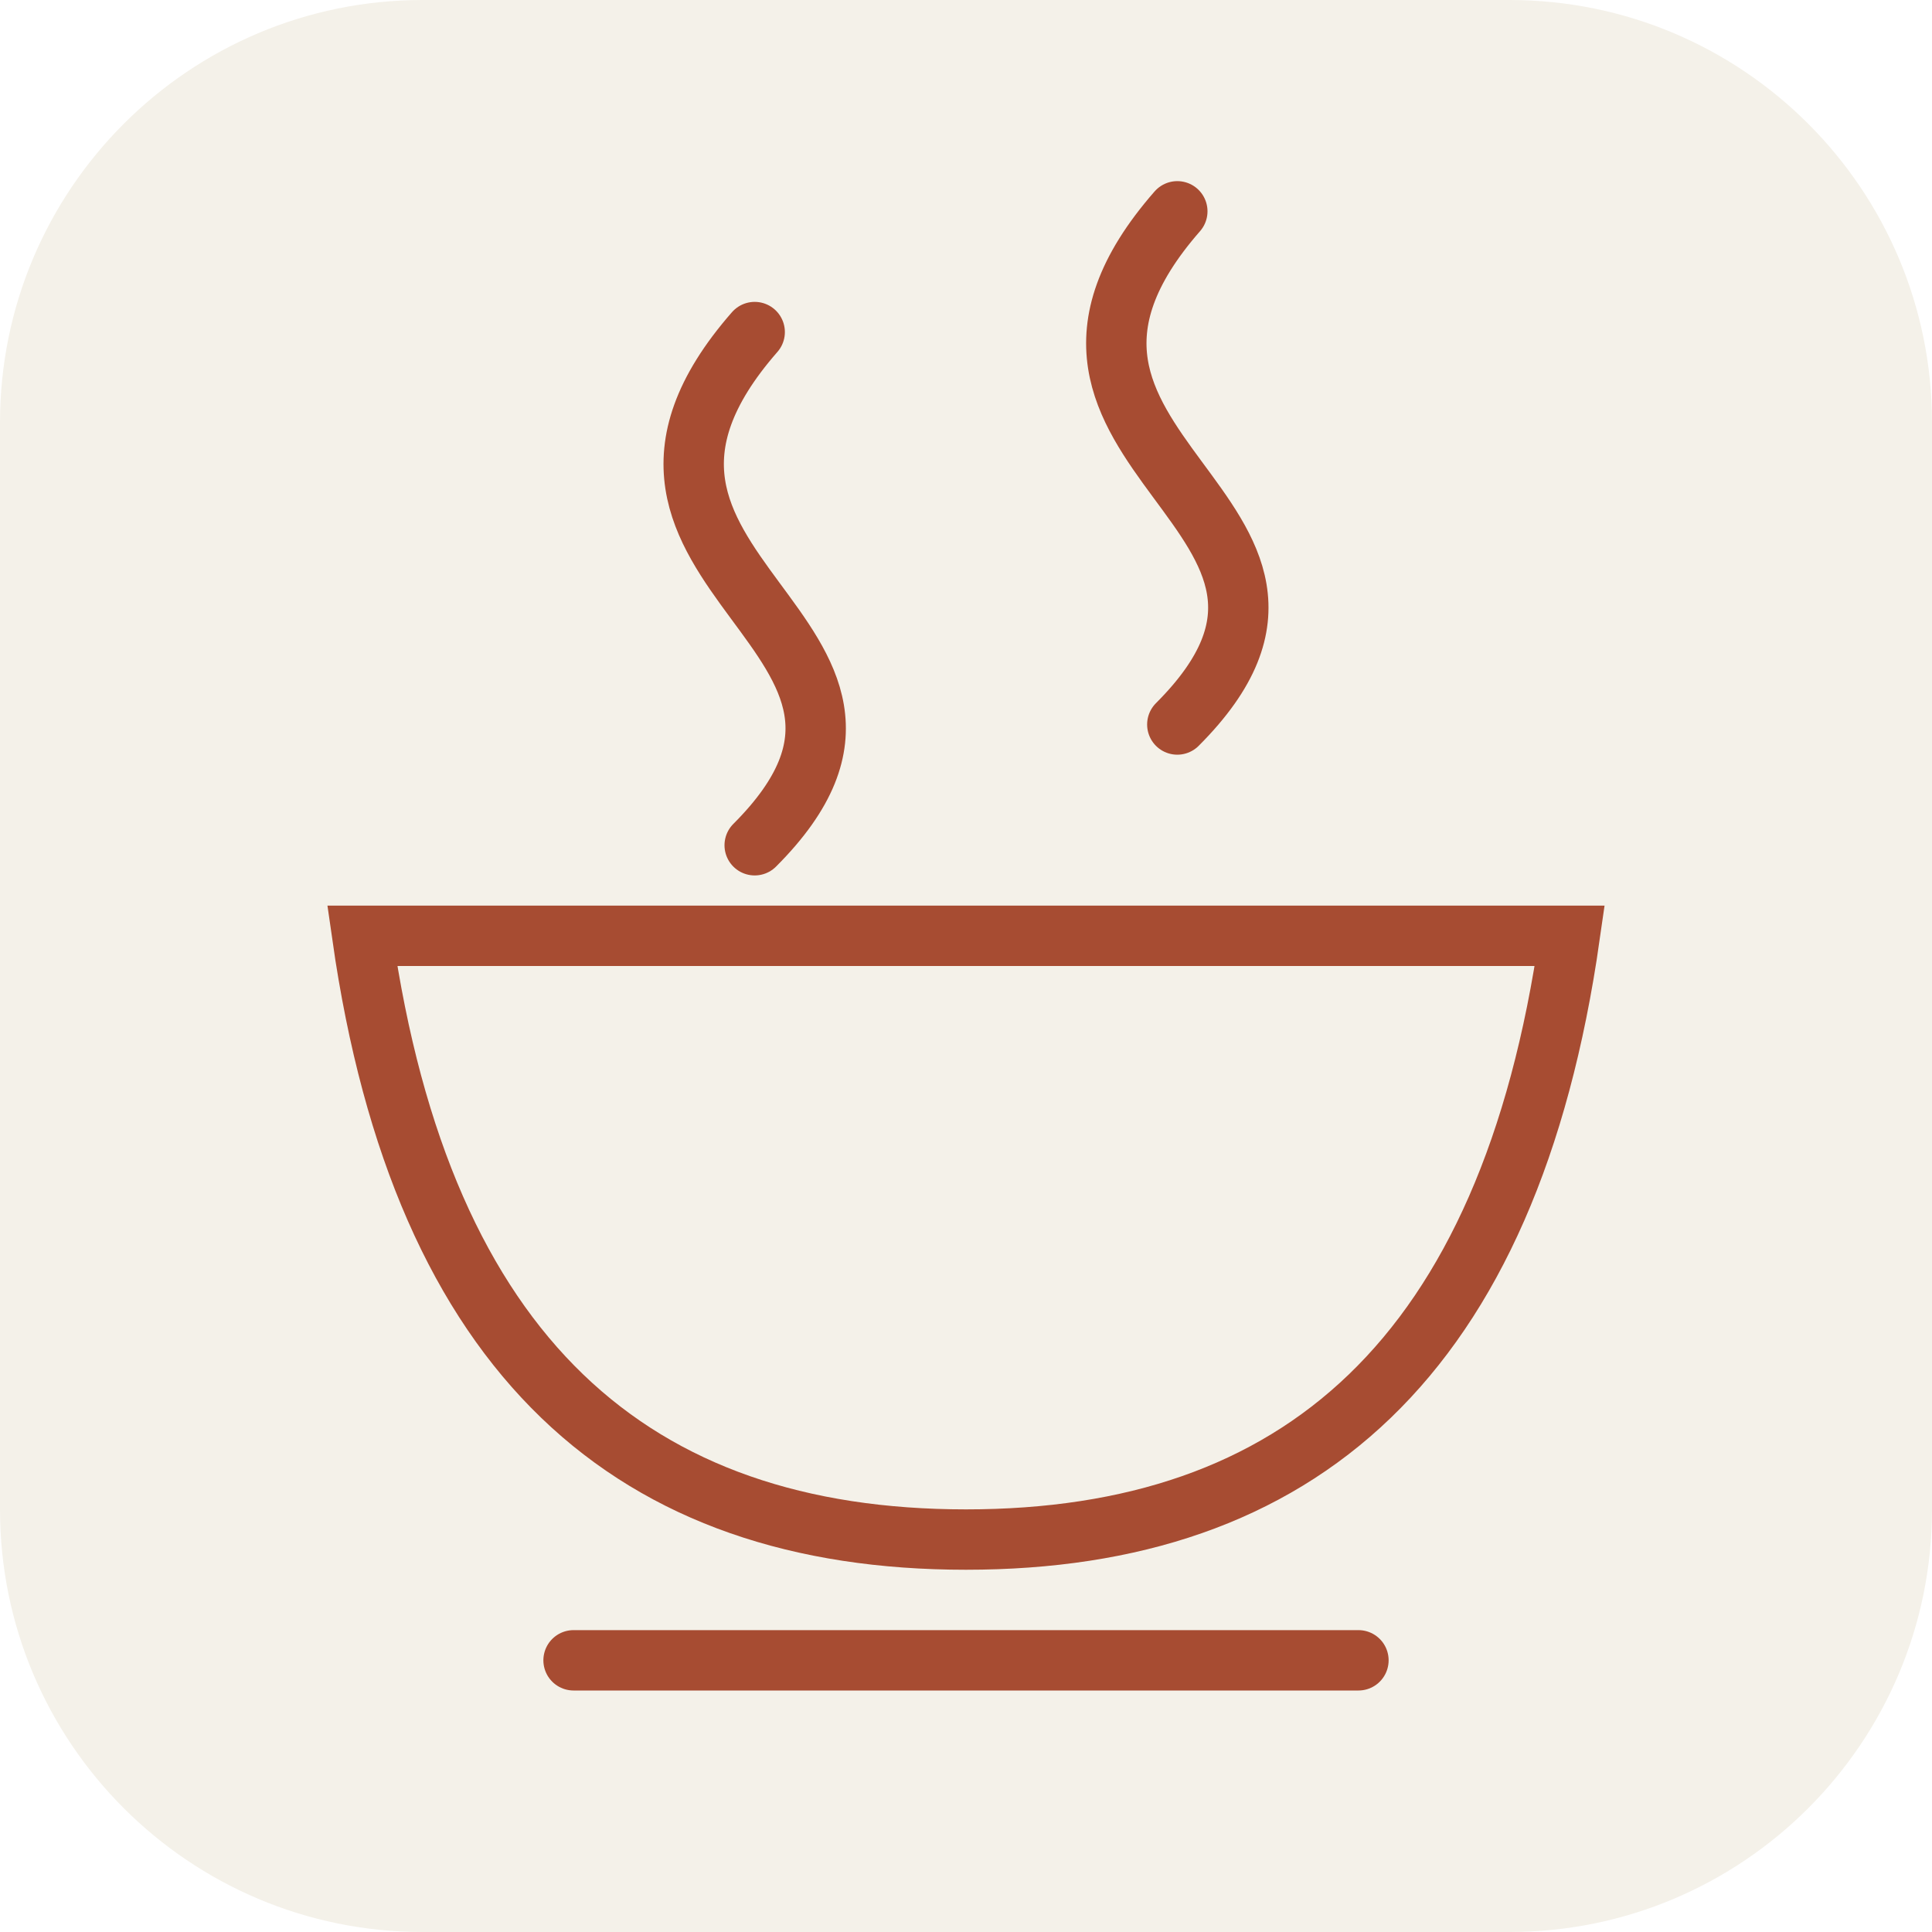
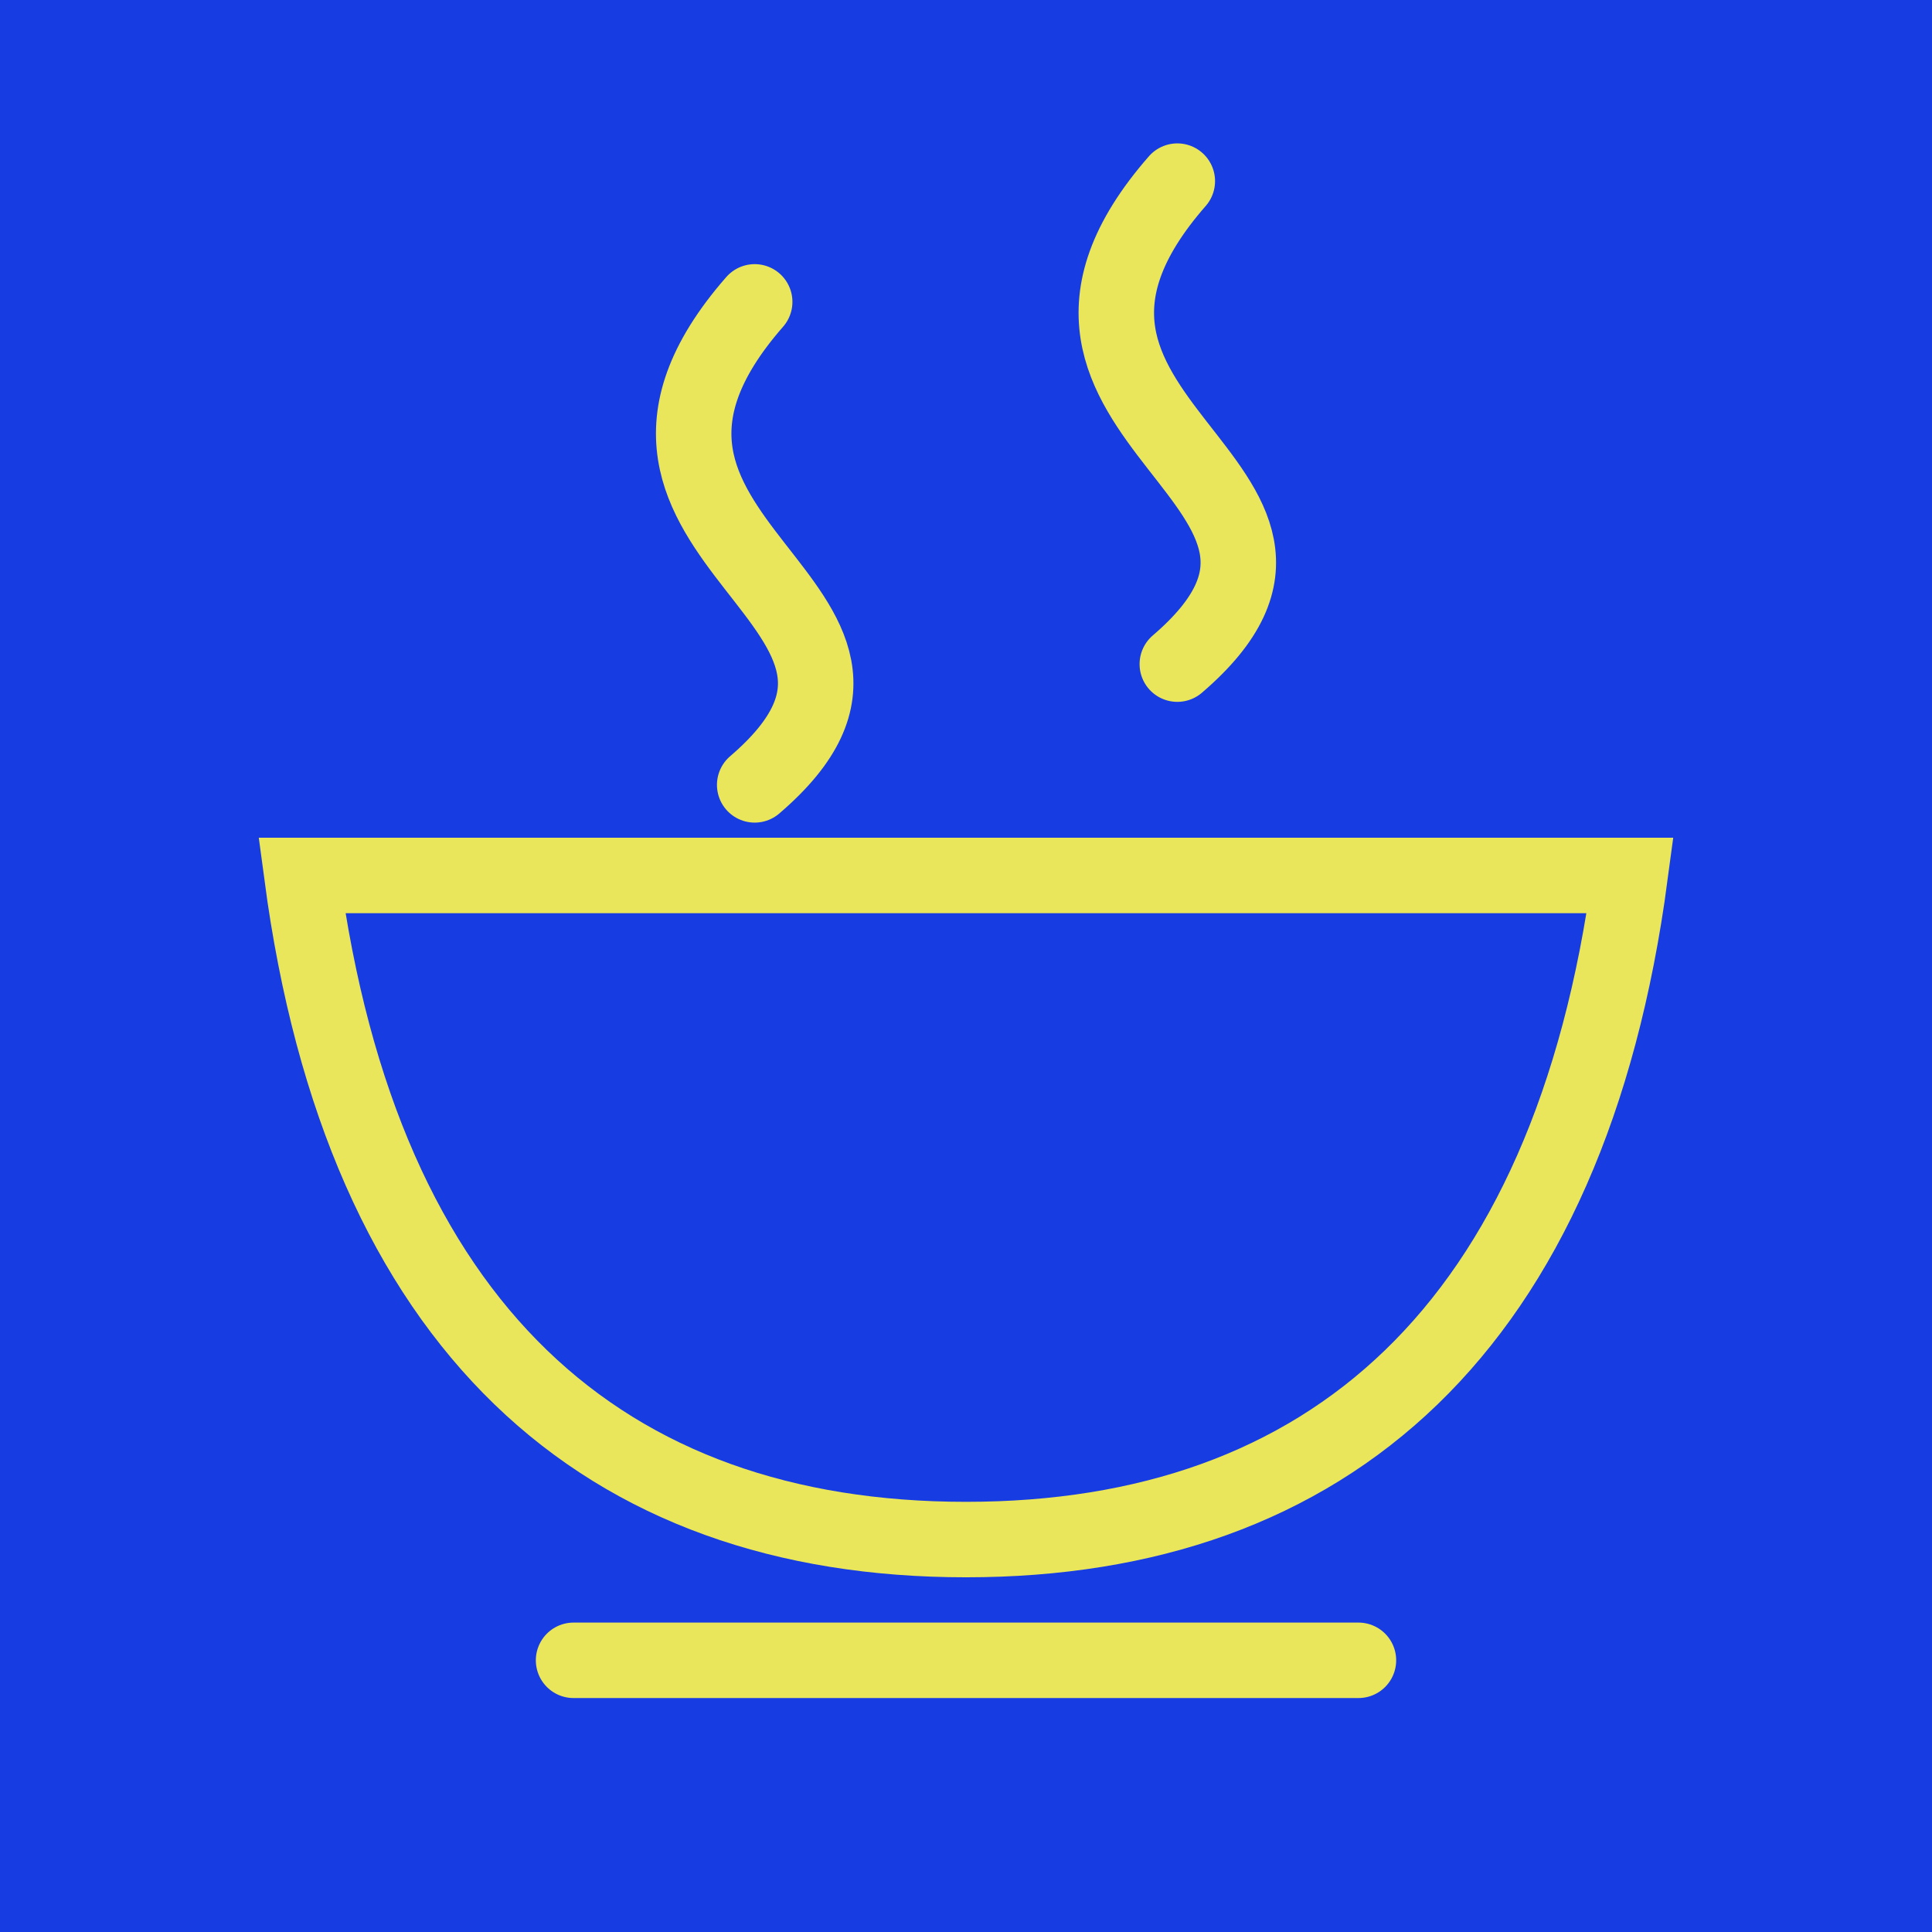
<svg xmlns="http://www.w3.org/2000/svg" viewBox="0 0 64 64">
-   <rect width="64" height="64" rx="14" fill="#f4f1e9" />
-   <path d="M12 31h40c-2 14-9 20-20 20S14 45 12 31ZM19 55h26M25 11c-7 8 7 10 0 17m14-21c-7 8 7 10 0 17" fill="none" stroke="#a74c32" stroke-width="2" stroke-linecap="round" />
+   <rect width="64" height="64" fill="#173de2" />
+   <path d="M10 29h44c-2 15-10 22-22 22S12 44 10 29ZM19 55h26M25 10c-7 8 7 10 0 16m14-20c-7 8 7 10 0 16" fill="none" stroke="#e9e65b" stroke-width="2.5" stroke-linecap="round" />
</svg>
